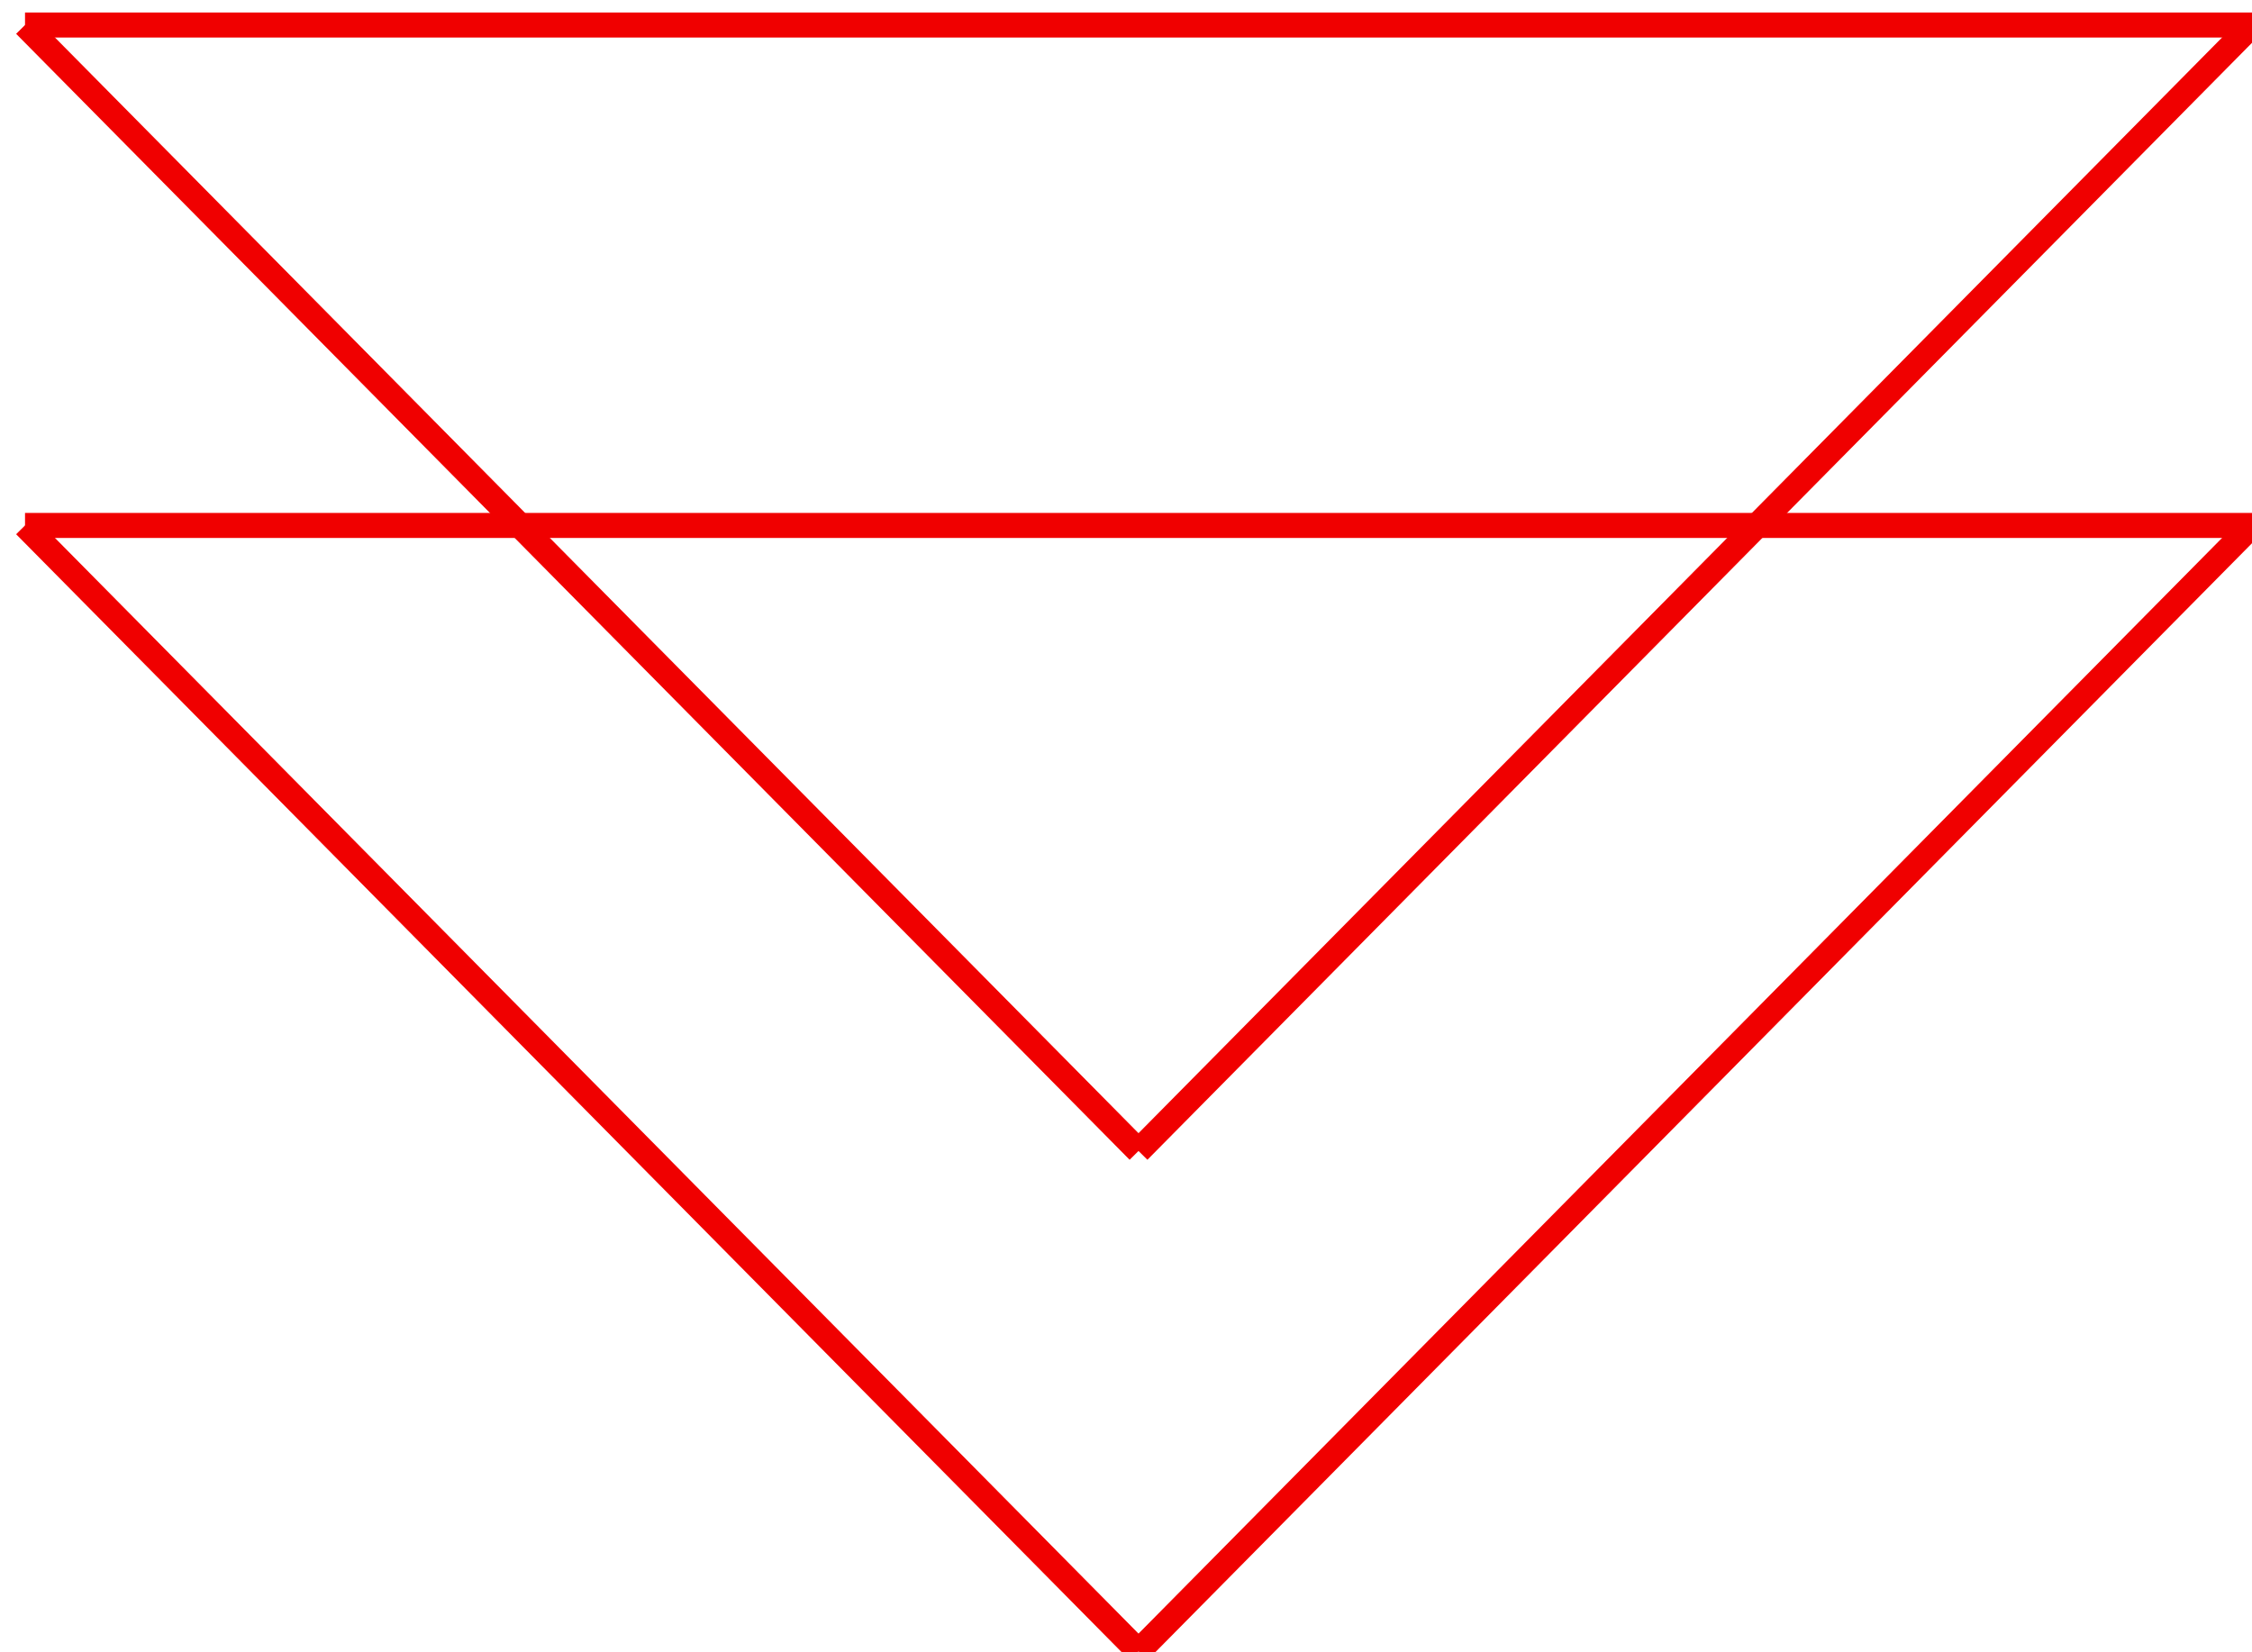
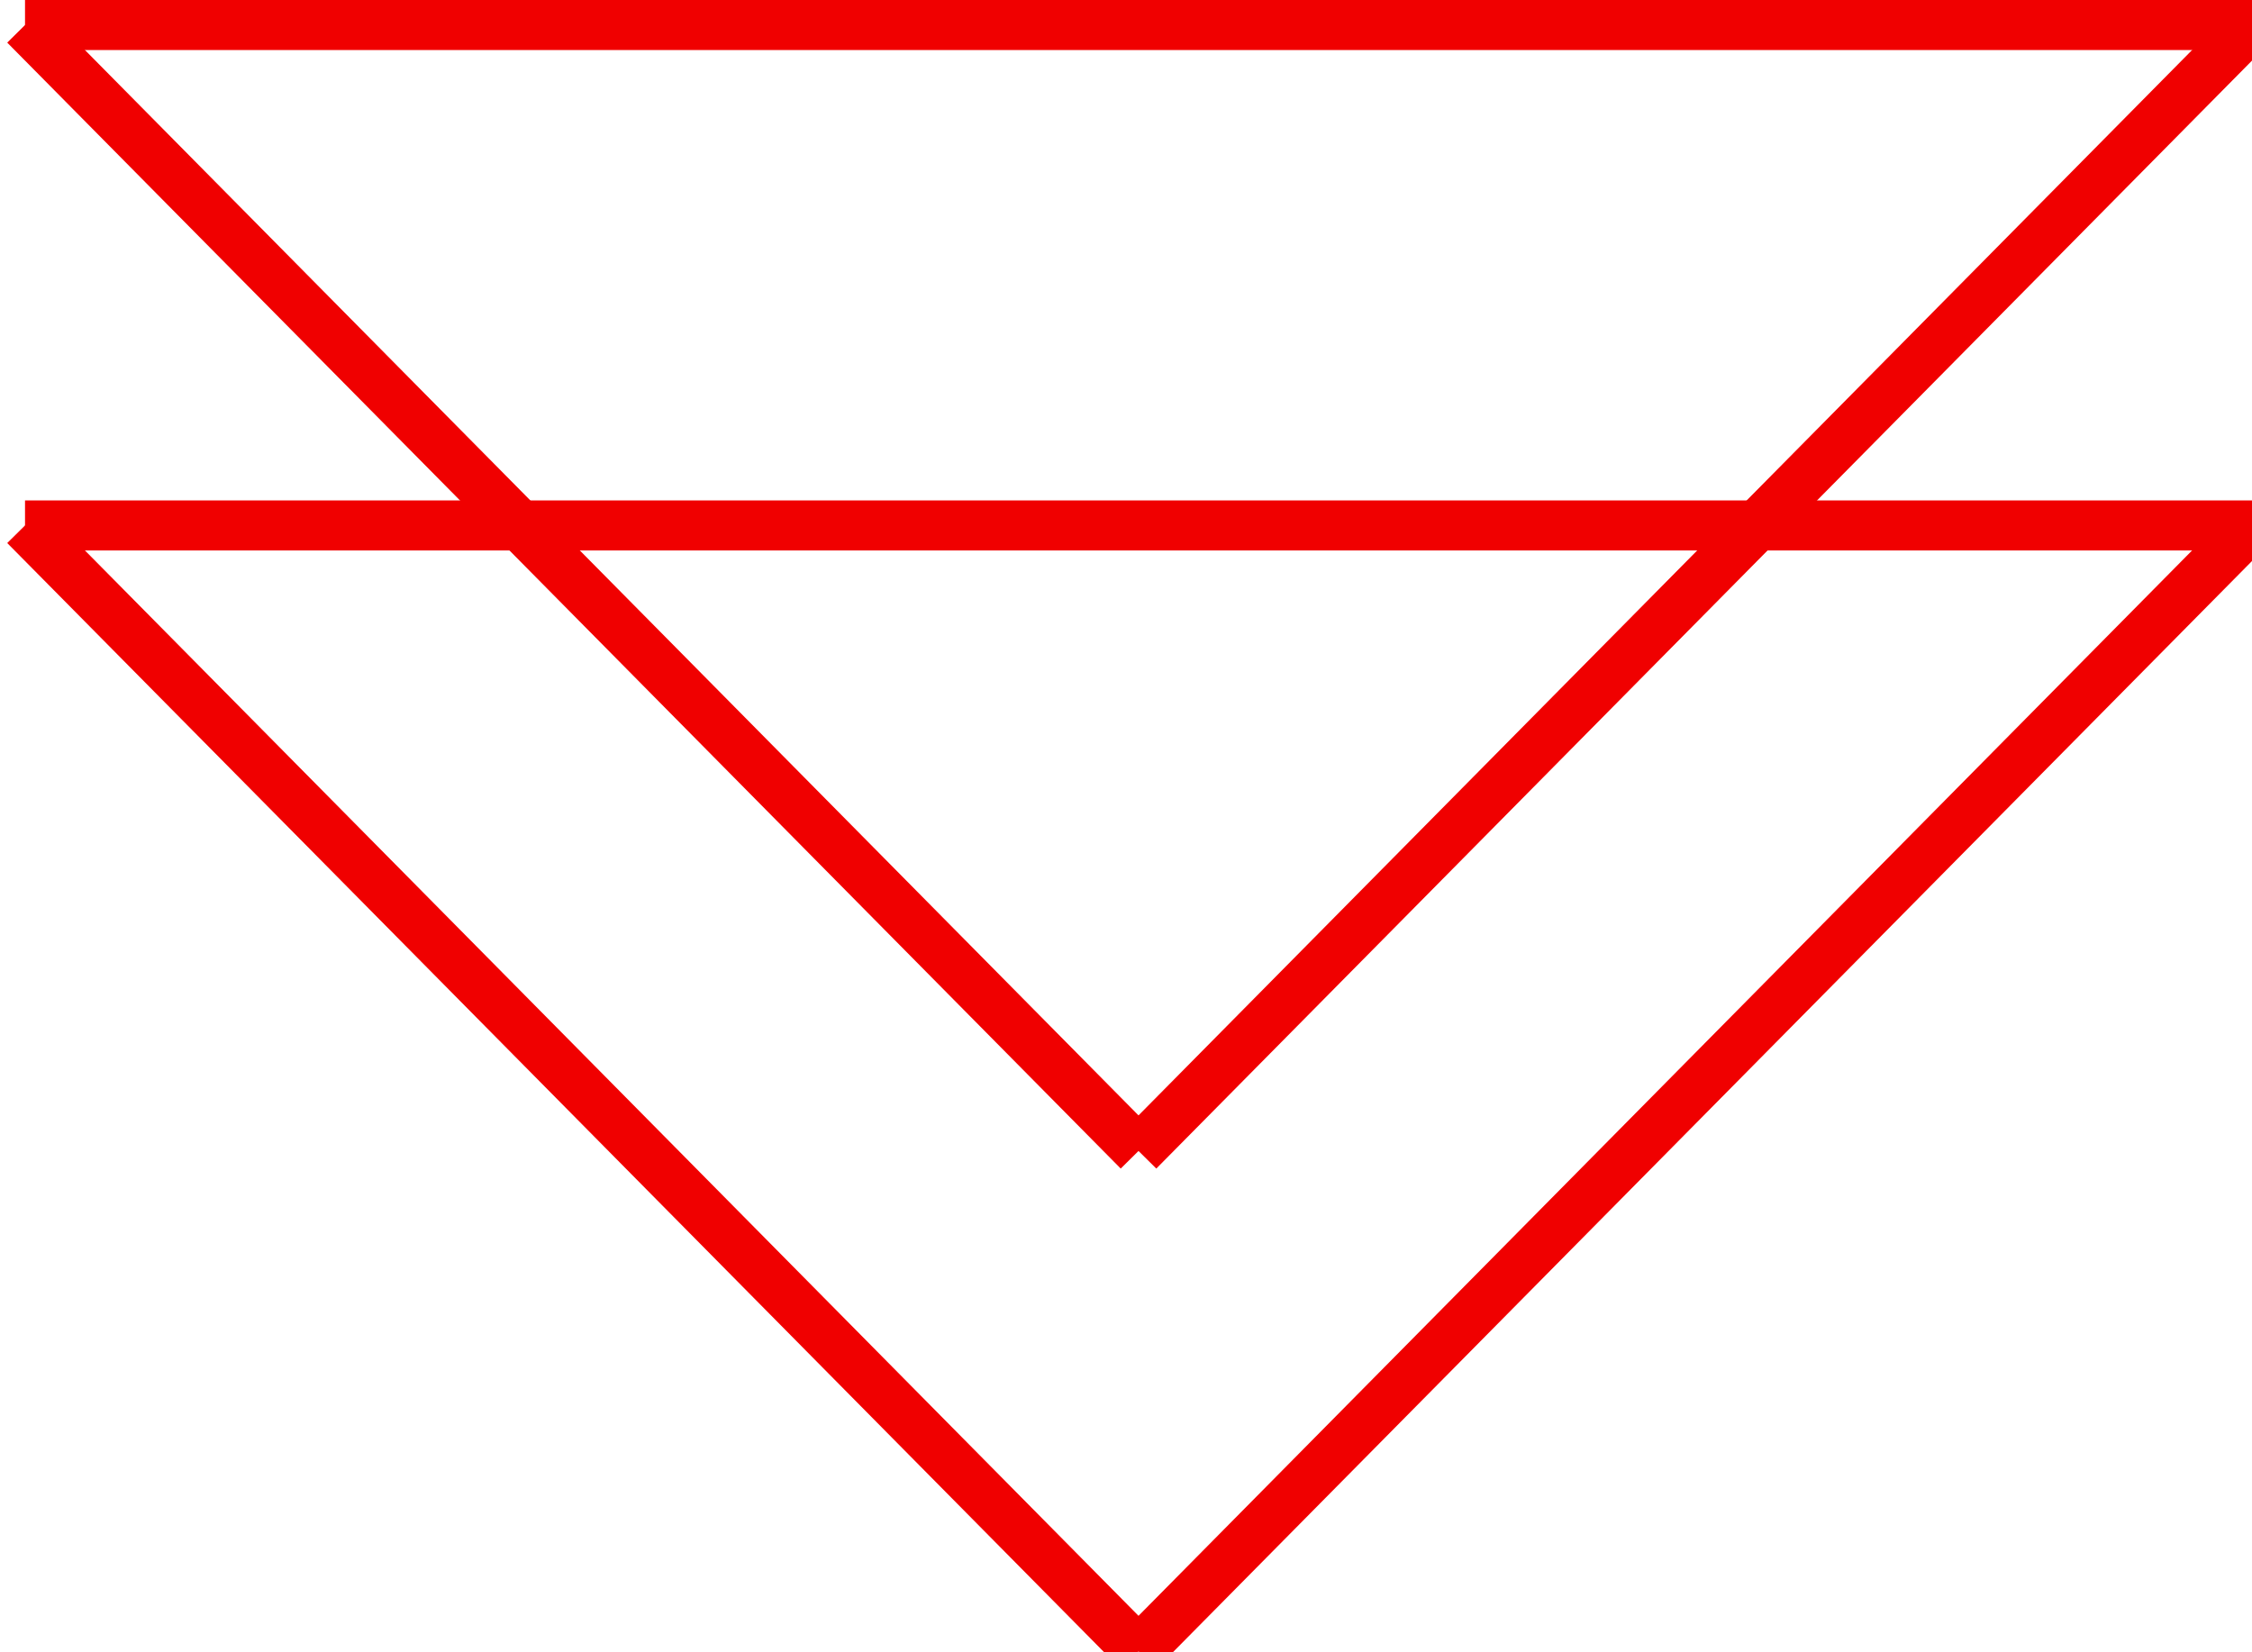
<svg xmlns="http://www.w3.org/2000/svg" width="90px" height="66px" viewBox="0 0 90 66" zoomAndPan="disable">
-   <line x1="1" y1="1" x2="90" y2="1" style="stroke:#f00000;stroke-width:1" />
-   <line x1="1" y1="1" x2="45.5" y2="46" style="stroke:#f00000;stroke-width:1" />
-   <line x1="90" y1="1" x2="45.5" y2="46" style="stroke:#f00000;stroke-width:1" />
-   <line x1="1" y1="21" x2="90" y2="21" style="stroke:#f00000;stroke-width:1" />
-   <line x1="1" y1="21" x2="45.5" y2="66" style="stroke:#f00000;stroke-width:1" />
-   <line x1="90" y1="21" x2="45.5" y2="66" style="stroke:#f00000;stroke-width:1" />
+   <line x1="1" y1="1" x2="90" y2="1" style="stroke:#f00000;stroke-width:2" />
+   <line x1="1" y1="1" x2="45.5" y2="46" style="stroke:#f00000;stroke-width:2" />
+   <line x1="90" y1="1" x2="45.5" y2="46" style="stroke:#f00000;stroke-width:2" />
+   <line x1="1" y1="21" x2="90" y2="21" style="stroke:#f00000;stroke-width:2" />
+   <line x1="1" y1="21" x2="45.5" y2="66" style="stroke:#f00000;stroke-width:2" />
+   <line x1="90" y1="21" x2="45.5" y2="66" style="stroke:#f00000;stroke-width:2" />
</svg>
